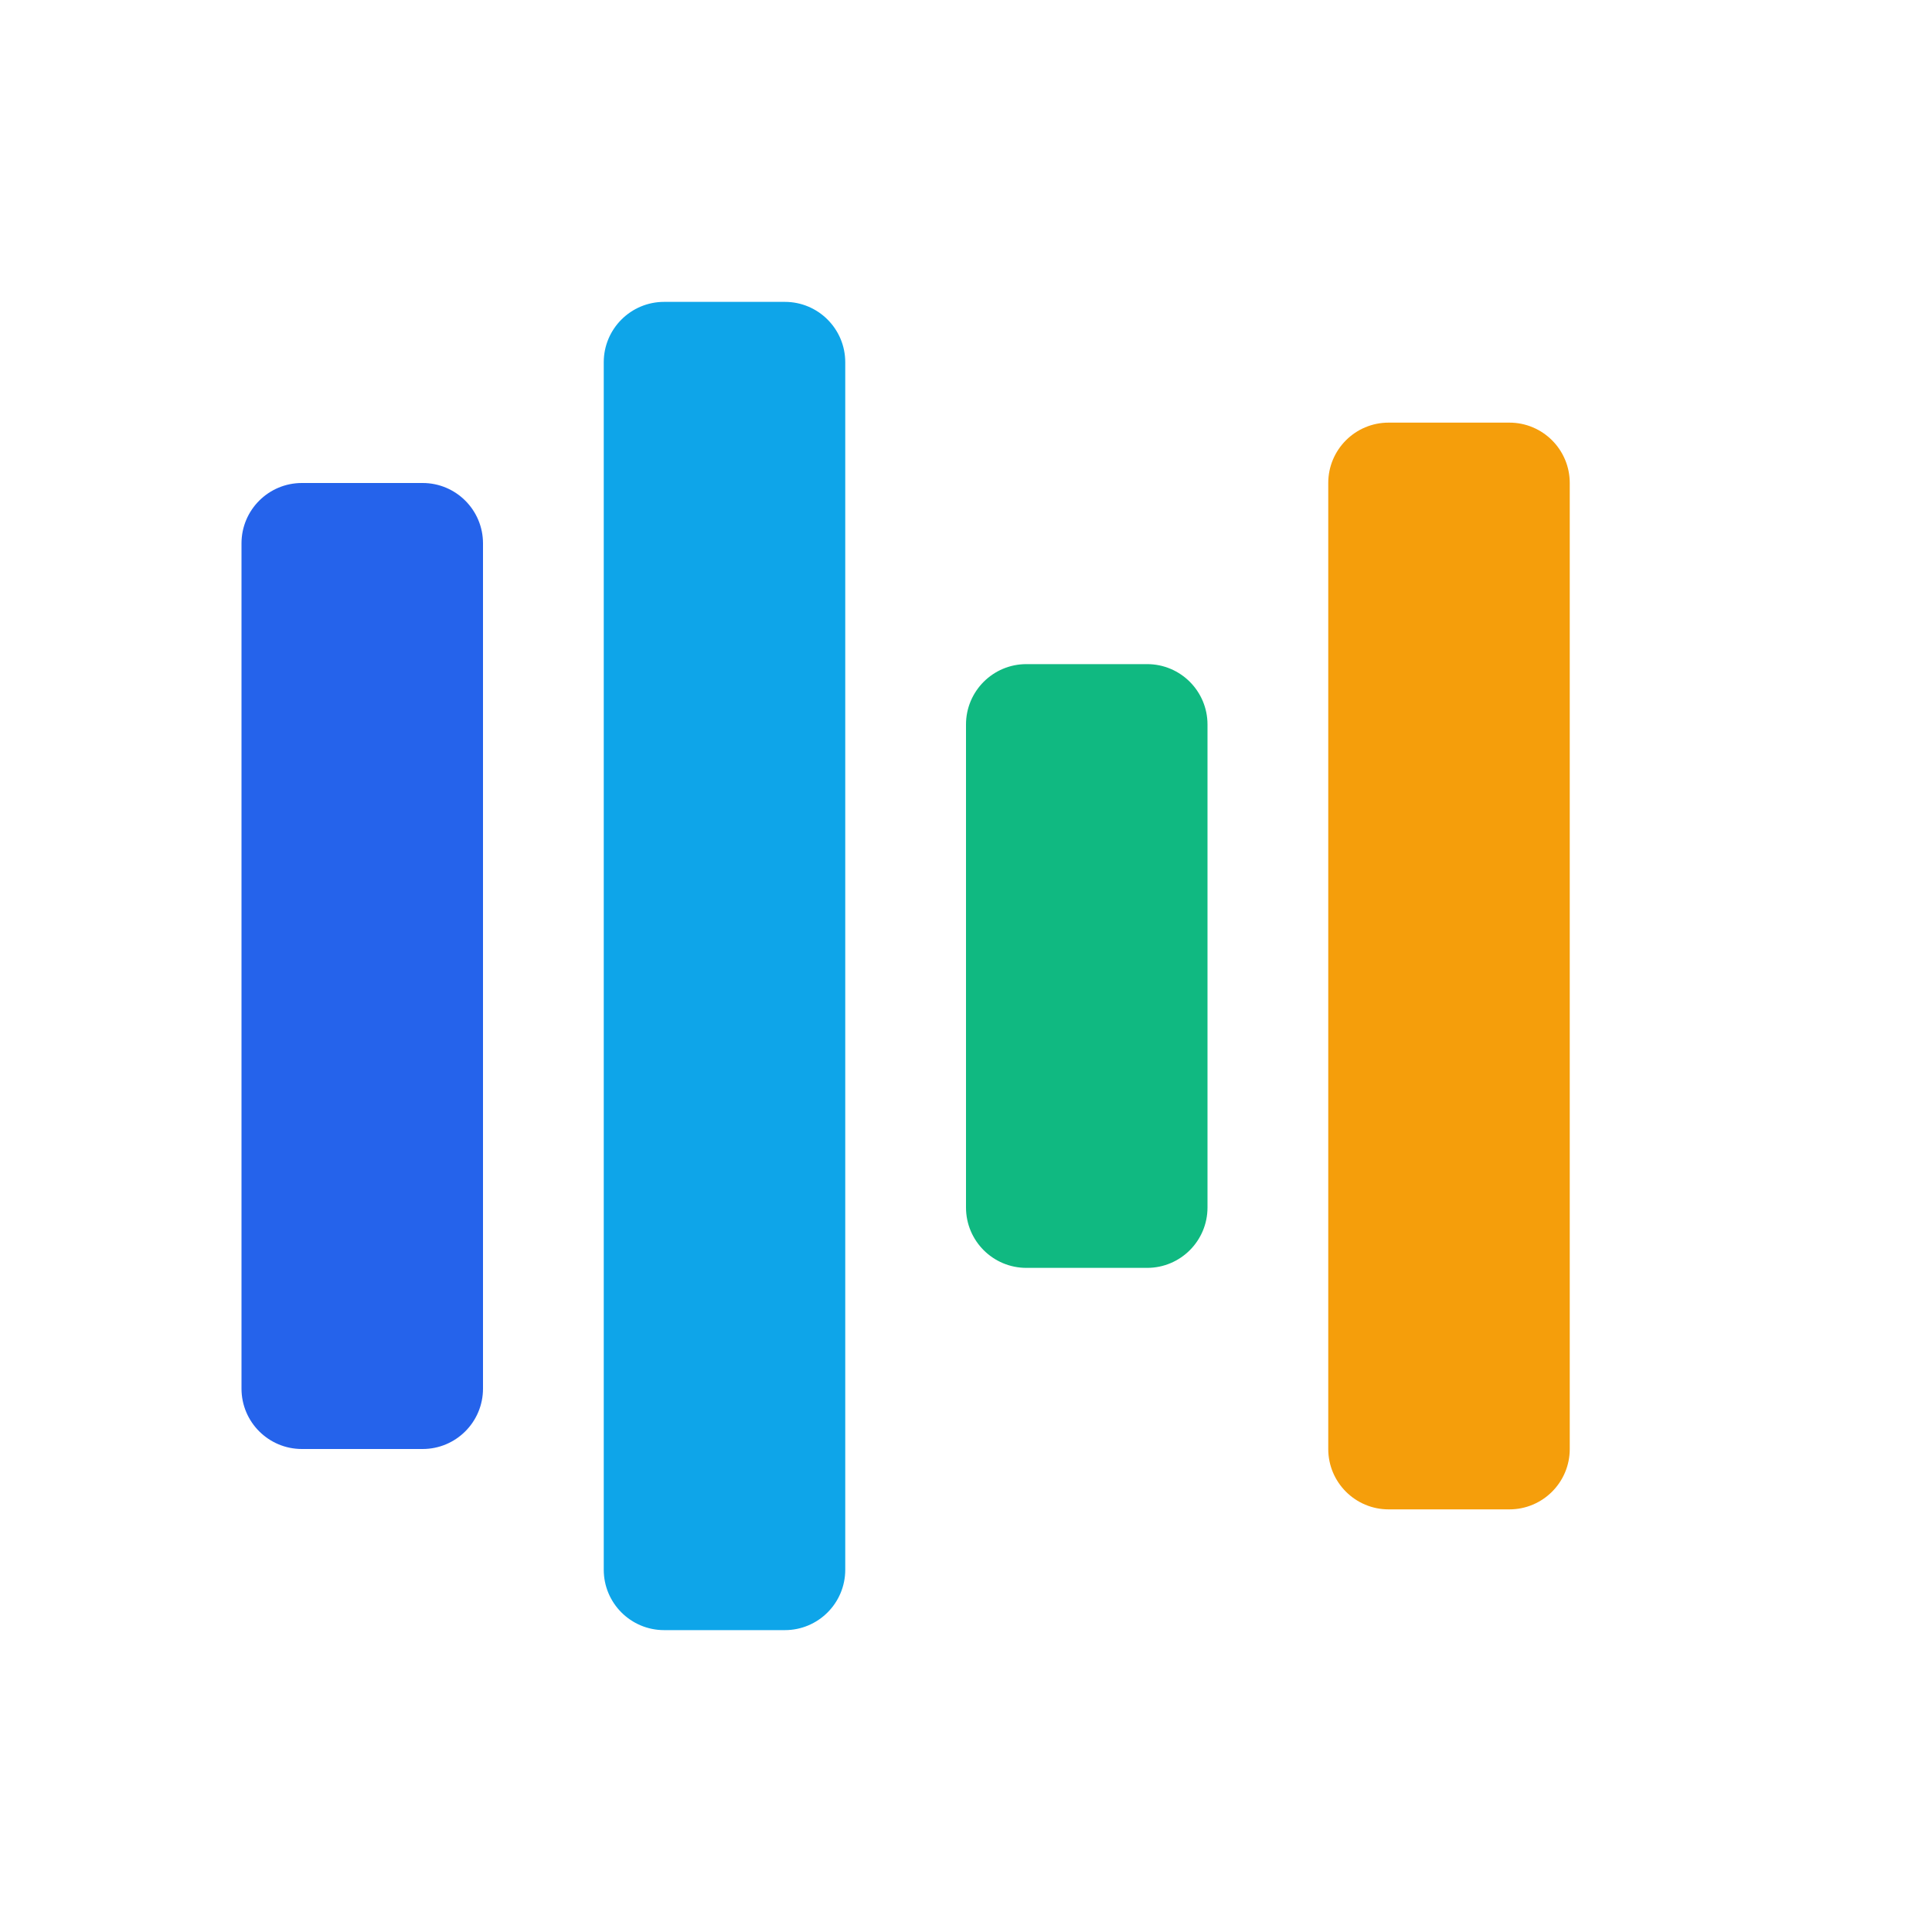
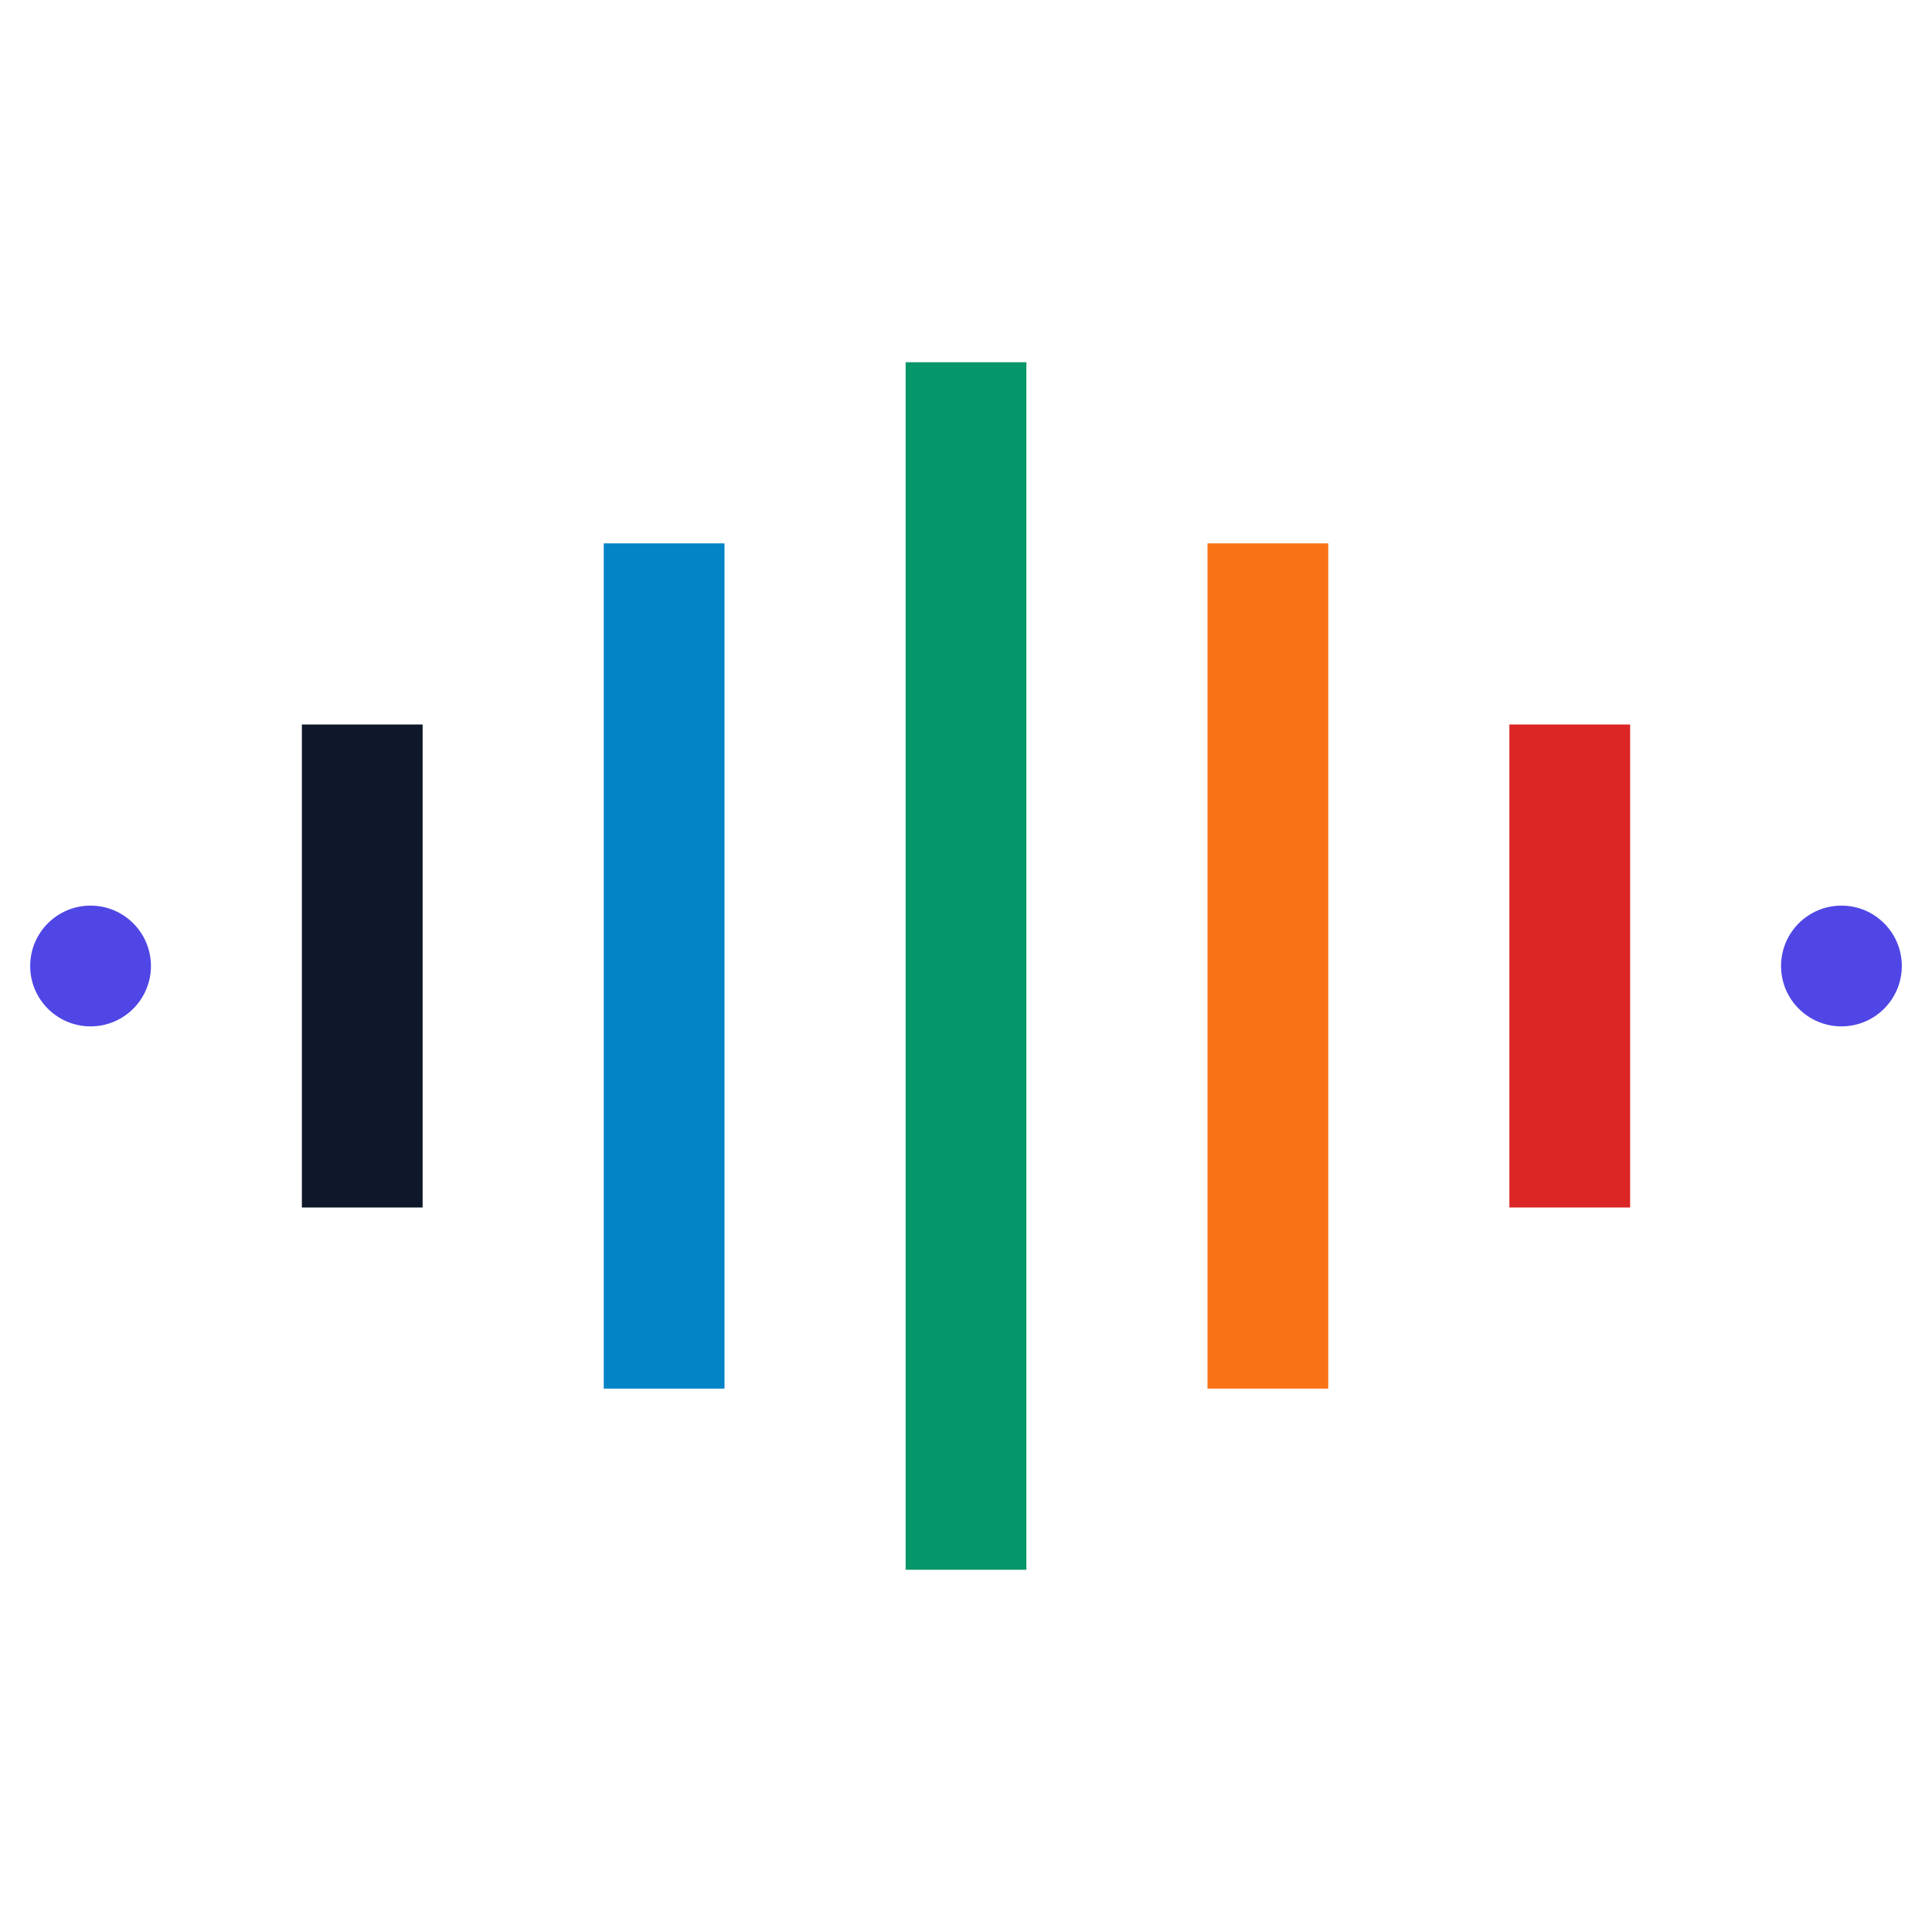
<svg xmlns="http://www.w3.org/2000/svg" width="64" height="64" viewBox="0 0 64 64" fill="none">
-   <rect x="8" y="16" width="8" height="32" rx="2" fill="#2563EB" />
-   <rect x="20" y="10" width="8" height="44" rx="2" fill="#0EA5E9" />
-   <rect x="32" y="22" width="8" height="20" rx="2" fill="#10B981" />
-   <rect x="44" y="14" width="8" height="36" rx="2" fill="#F59E0B" />
+   <circle cx="3" cy="32" r="2" fill="#4F46E5" />
+   <rect x="10" y="24" width="4" height="16" fill="#0F172A" />
+   <rect x="20" y="18" width="4" height="28" fill="#0284C7" />
+   <rect x="30" y="12" width="4" height="40" fill="#059669" />
+   <rect x="40" y="18" width="4" height="28" fill="#F97316" />
+   <rect x="50" y="24" width="4" height="16" fill="#DC2626" />
+   <circle cx="61" cy="32" r="2" fill="#4F46E5" />
</svg>
